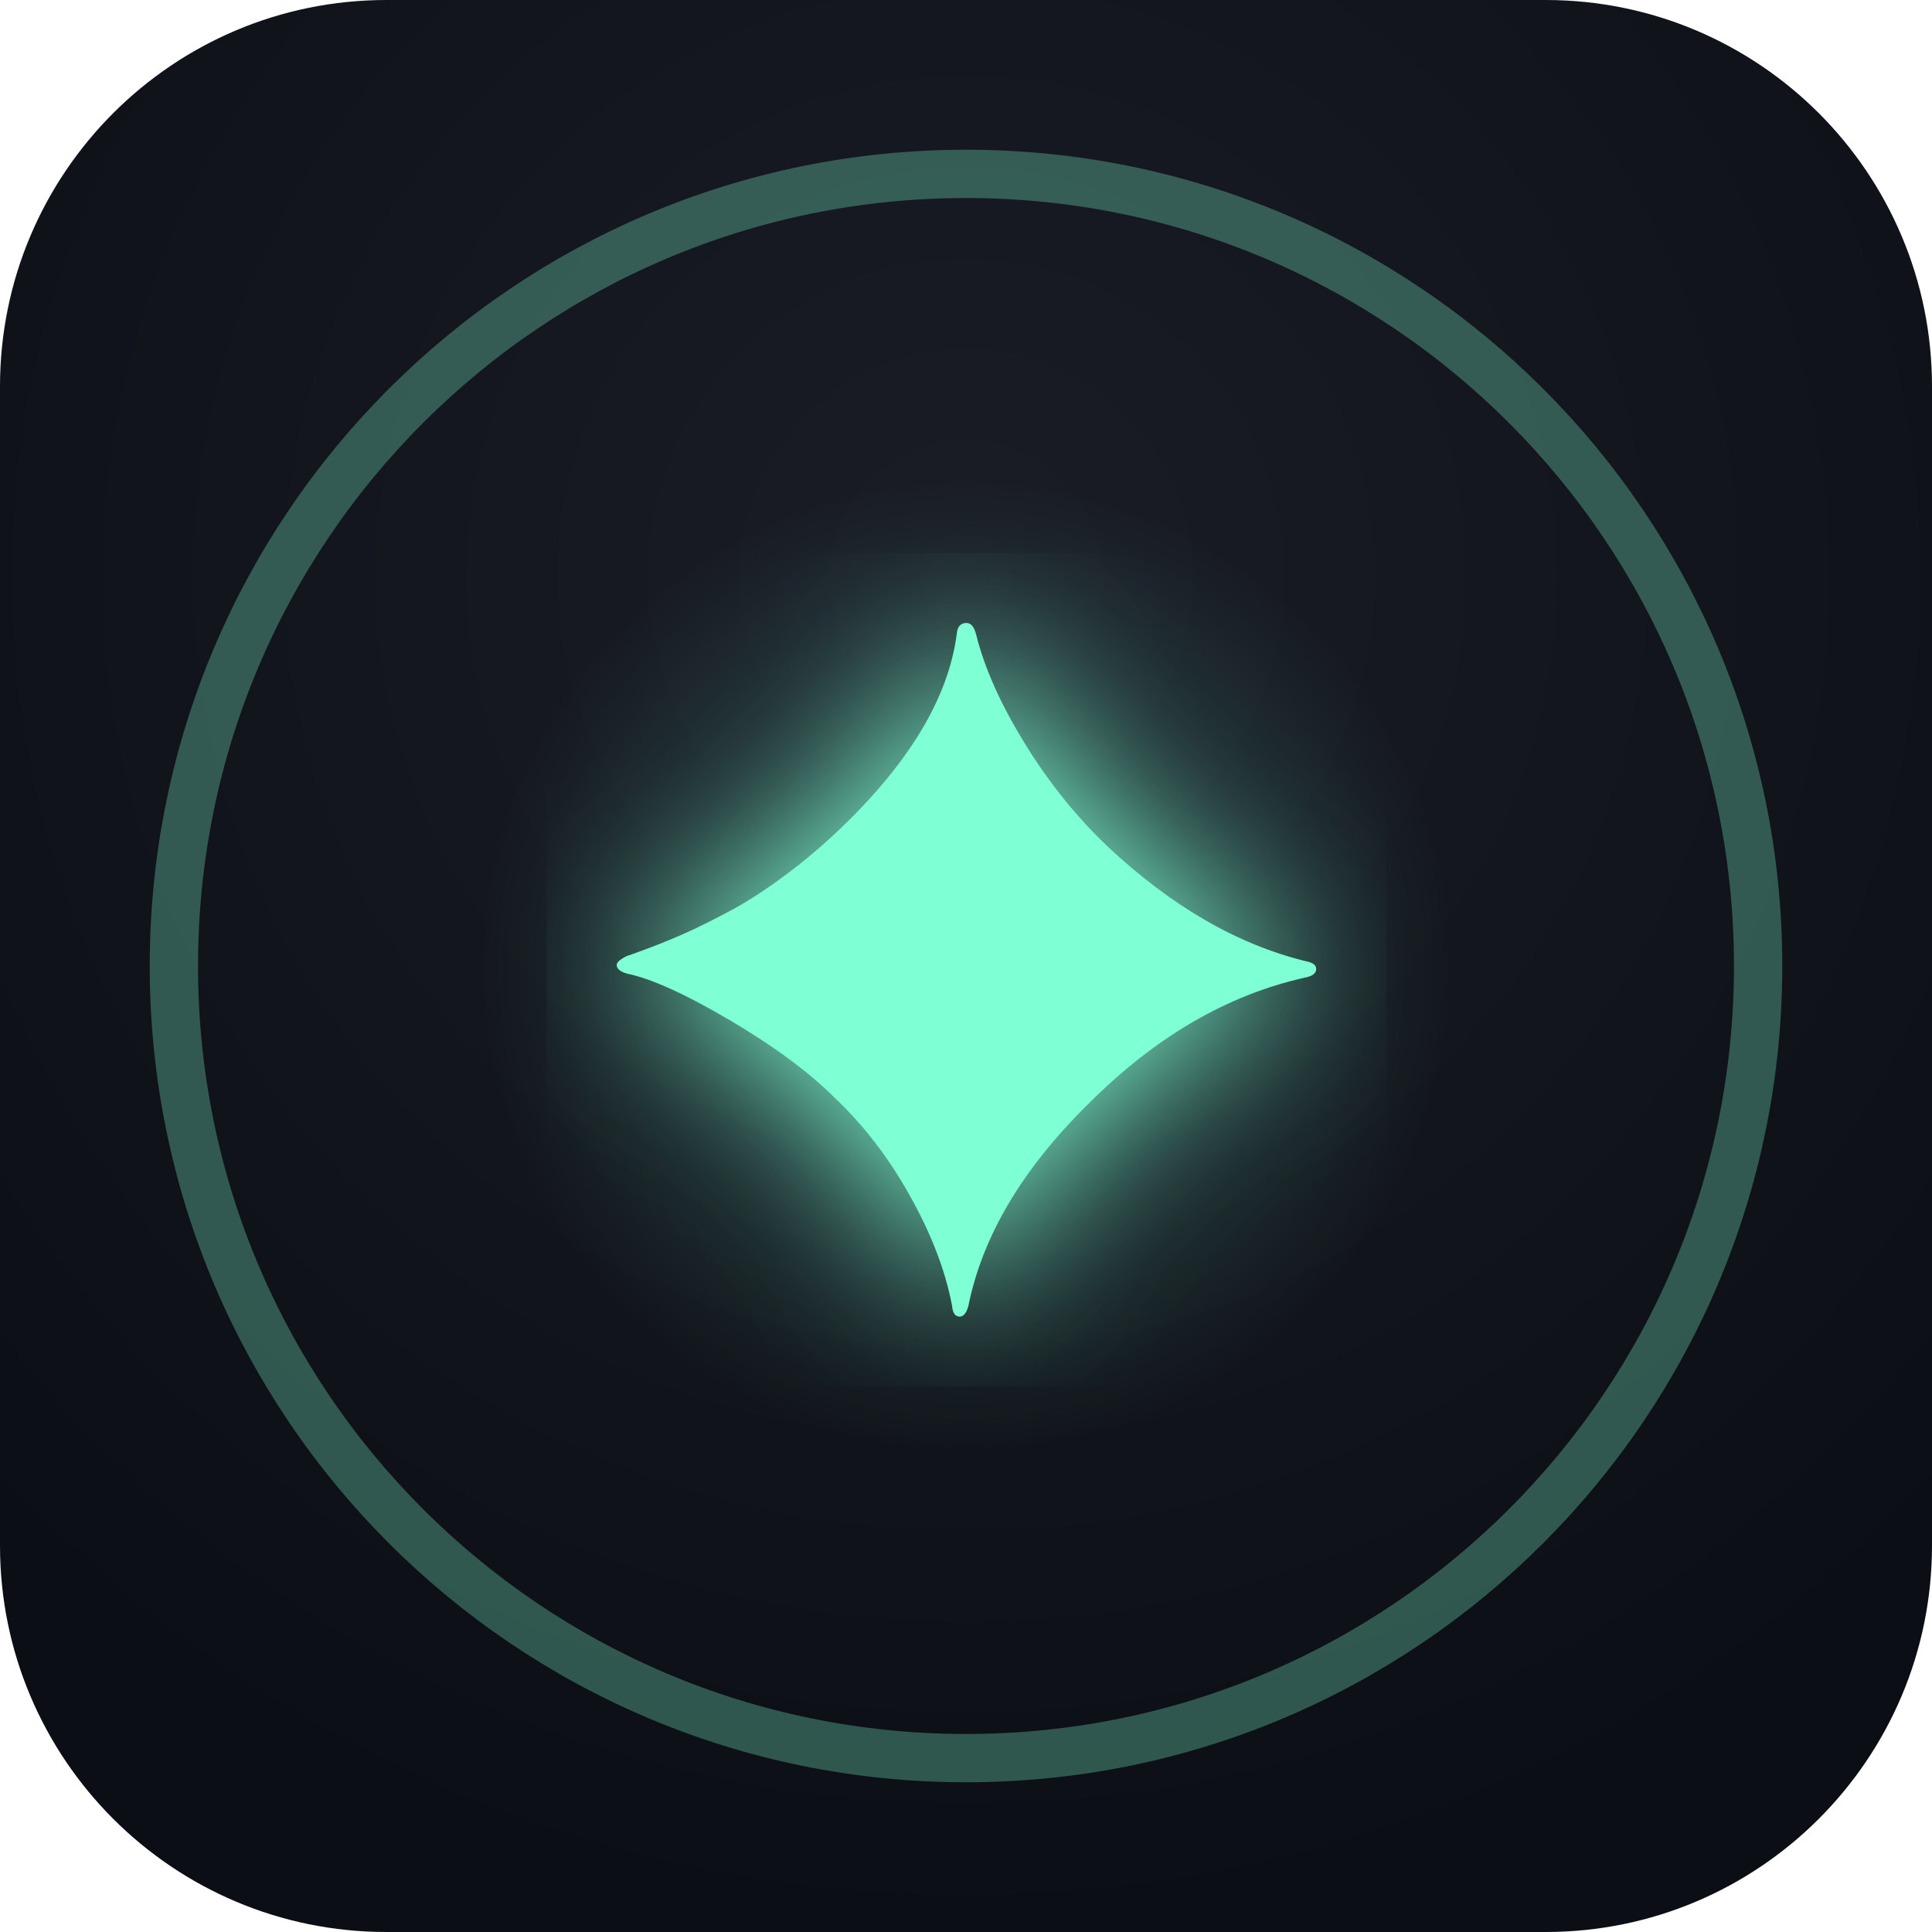
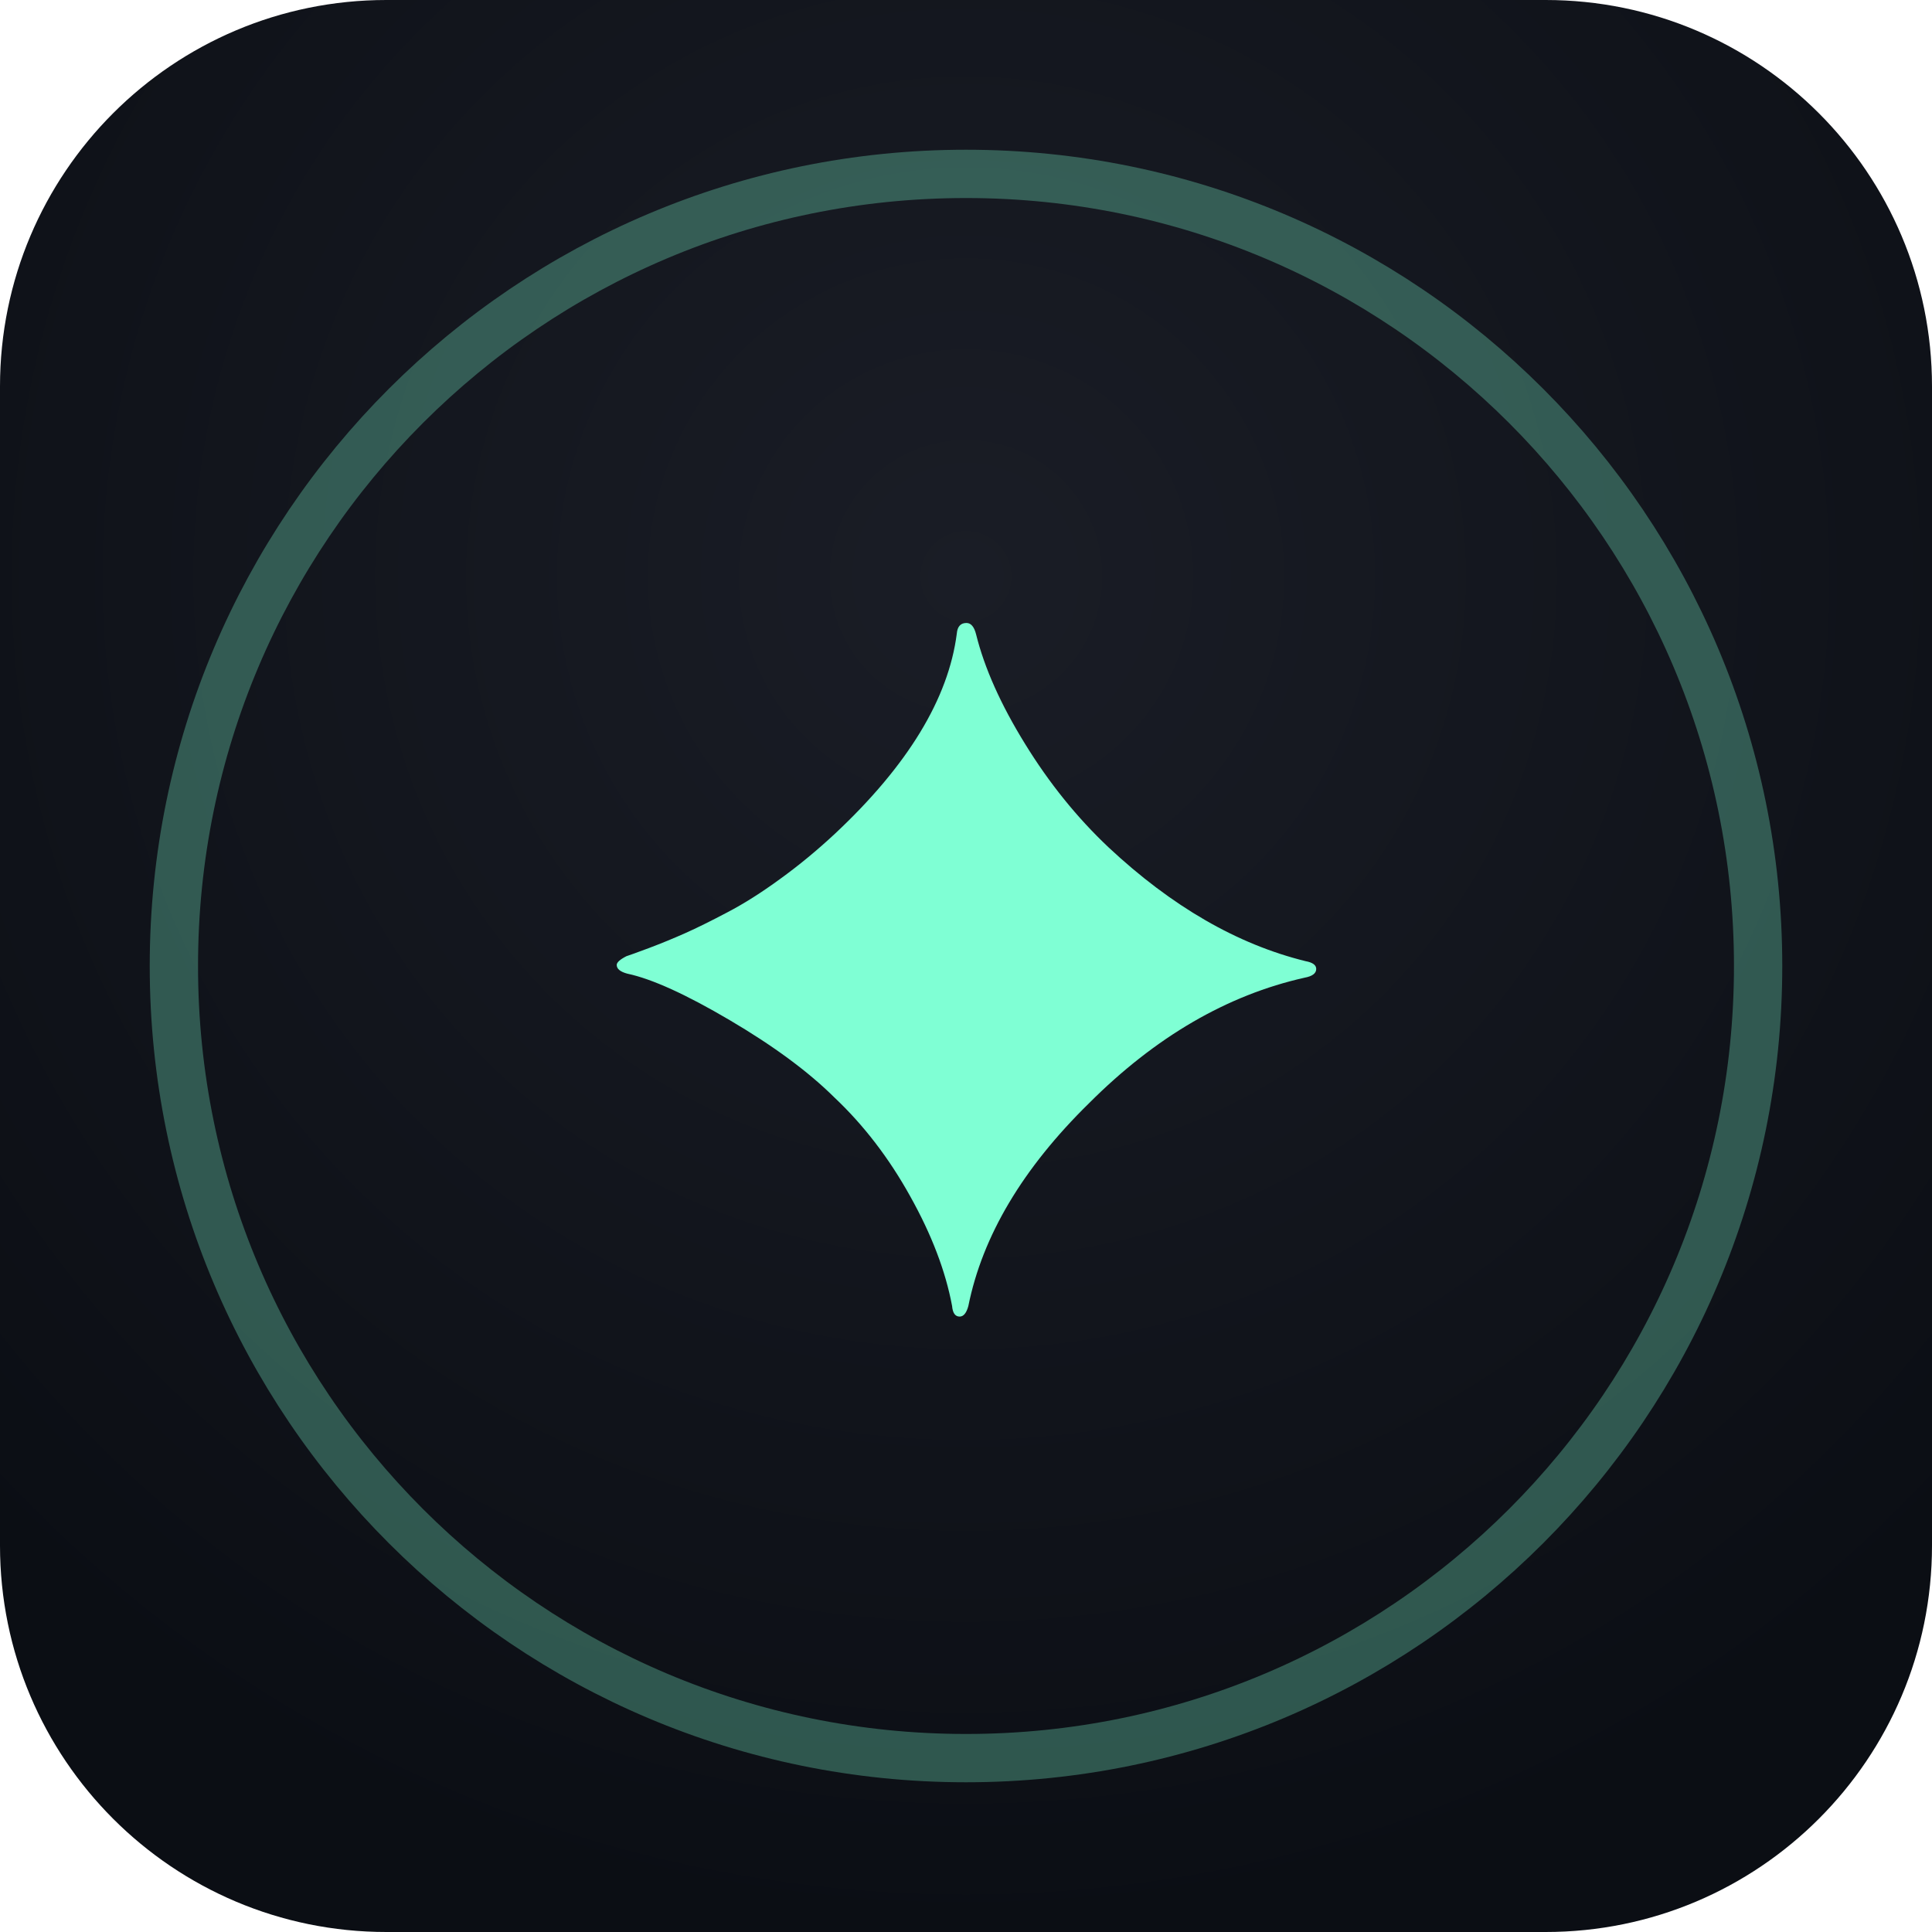
<svg xmlns="http://www.w3.org/2000/svg" width="128" height="128" viewBox="0 0 128 128">
  <defs>
    <radialGradient id="bg-grad" cx="50%" cy="30%" r="70%">
      <stop offset="0%" stop-color="#1a1d26" />
      <stop offset="100%" stop-color="#0b0e14" />
    </radialGradient>
-     <radialGradient id="glow" cx="50%" cy="50%" r="50%">
-       <stop offset="0%" stop-color="#7fffd4" stop-opacity="0.3" />
-       <stop offset="100%" stop-color="#7fffd4" stop-opacity="0" />
-     </radialGradient>
-     <filter id="glow-filter">
-       <feGaussianBlur stdDeviation="5.12" result="blur" />
-       <feMerge>
-         <feMergeNode in="blur" />
-         <feMergeNode in="SourceGraphic" />
-       </feMerge>
-     </filter>
  </defs>
  <rect width="128" height="128" rx="25.6" fill="url(#bg-grad)" />
  <circle cx="64" cy="64" r="52.48" fill="none" stroke="#7fffd4" stroke-width="3.2" stroke-opacity="0.3" />
-   <circle cx="64" cy="64" r="32" fill="url(#glow)" />
-   <text x="64" y="86.4" text-anchor="middle" font-family="system-ui, -apple-system, serif" font-size="64" fill="#7fffd4" filter="url(#glow-filter)" font-weight="bold">✦</text>
+   <text x="64" y="86.4" text-anchor="middle" font-family="system-ui, -apple-system, serif" font-size="64" fill="#7fffd4" font-weight="bold">✦</text>
</svg>
